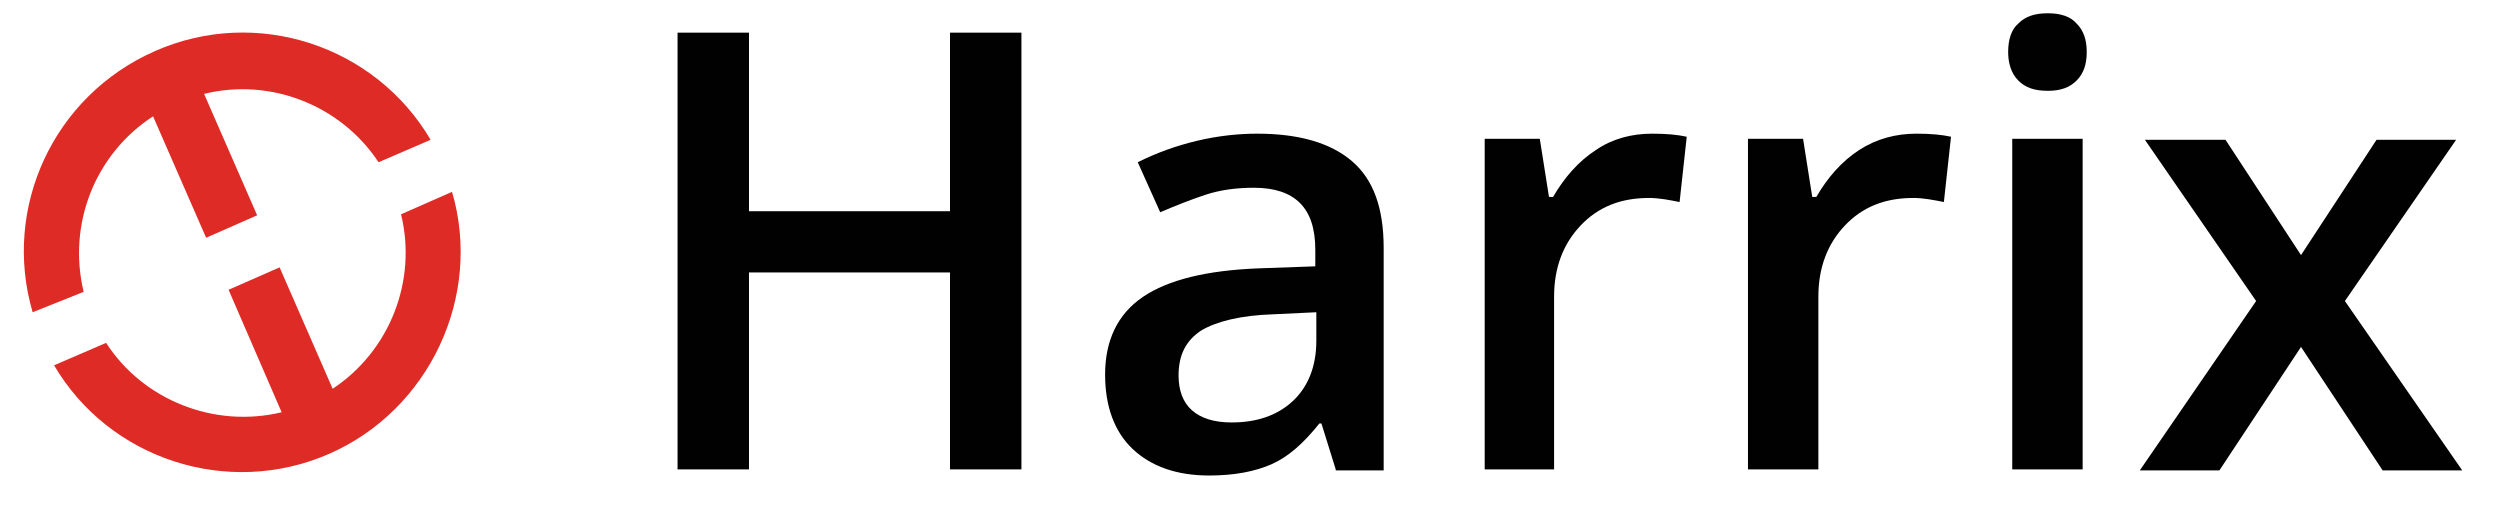
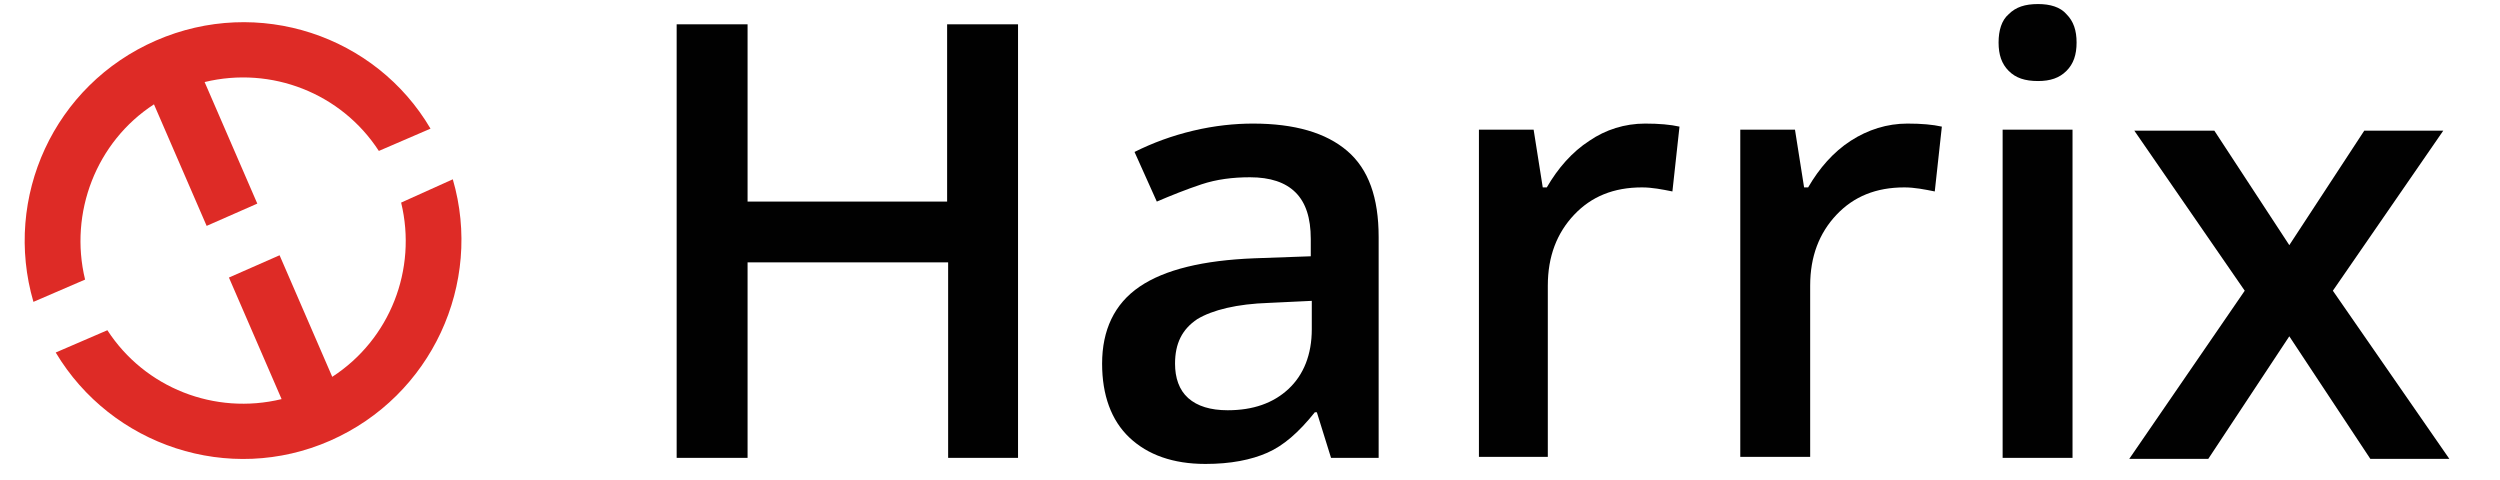
- <svg xmlns="http://www.w3.org/2000/svg" version="1.1" id="Layer_1" x="0px" y="0px" viewBox="0 0 245 49.5" style="enable-background:new 0 0 245 49.5;" xml:space="preserve">
-   <style type="text/css">
- 	.st0{fill:#010101;}
- 	.st1{fill:#DE2B26;}
- </style>
+ <svg xmlns="http://www.w3.org/2000/svg" version="1.1" x="0px" y="0px" viewBox="0 0 246.8 47.3" enable-background="new 0 0 246.8 47.3" xml:space="preserve">
  <g id="Text">
    <g>
-       <path class="st0" d="M100.1,46h-7V26.7H73.4V46h-7V3.2h7v17.5h19.7V3.2h7V46z" />
-       <path class="st0" d="M130.9,46l-1.4-4.5h-0.2c-1.6,2-3.1,3.3-4.7,4s-3.6,1.1-6.1,1.1c-3.2,0-5.7-0.9-7.5-2.6s-2.7-4.2-2.7-7.3    c0-3.3,1.2-5.9,3.7-7.6c2.5-1.7,6.3-2.6,11.3-2.8l5.6-0.2v-1.6c0-2.1-0.5-3.6-1.5-4.6s-2.5-1.5-4.5-1.5c-1.7,0-3.3,0.2-4.8,0.7    s-3,1.1-4.4,1.7l-2.2-4.9c1.8-0.9,3.7-1.6,5.8-2.1s4.1-0.7,5.9-0.7c4.1,0,7.2,0.9,9.3,2.7s3.1,4.6,3.1,8.5v21.8h-4.7V46z     M120.7,41.4c2.5,0,4.5-0.7,6-2.1s2.3-3.4,2.3-5.9v-2.8l-4.2,0.2c-3.2,0.1-5.6,0.7-7.1,1.6c-1.5,1-2.2,2.4-2.2,4.4    c0,1.4,0.4,2.6,1.3,3.4C117.7,41,119,41.4,120.7,41.4z" />
-       <path class="st0" d="M161.9,13.1c1.4,0,2.5,0.1,3.4,0.3l-0.7,6.4c-1-0.2-2-0.4-3-0.4c-2.8,0-5,0.9-6.7,2.7s-2.6,4.1-2.6,7V46h-6.8    V13.6h5.4l0.9,5.7h0.4c1.1-1.9,2.5-3.5,4.2-4.6C158,13.6,159.9,13.1,161.9,13.1z" />
-       <path class="st0" d="M187.8,13.1c1.4,0,2.5,0.1,3.4,0.3l-0.7,6.4c-1-0.2-2-0.4-3-0.4c-2.8,0-5,0.9-6.7,2.7s-2.6,4.1-2.6,7V46h-6.9    V13.6h5.4l0.9,5.7h0.4c1.1-1.9,2.5-3.5,4.2-4.6C183.9,13.6,185.8,13.1,187.8,13.1z" />
-       <path class="st0" d="M196.8,5.1c0-1.2,0.3-2.2,1-2.8c0.7-0.7,1.6-1,2.9-1c1.2,0,2.2,0.3,2.8,1c0.7,0.7,1,1.6,1,2.8s-0.3,2.1-1,2.8    s-1.6,1-2.8,1c-1.3,0-2.2-0.3-2.9-1S196.8,6.2,196.8,5.1z M204.1,46h-6.9V13.6h6.9V46z" />
-       <path class="st0" d="M221.1,29.5l-10.9-15.8h7.9l7.4,11.3l7.4-11.3h7.8l-10.9,15.8l11.5,16.6h-7.8l-8-12.1l-8,12.1h-7.8    L221.1,29.5z" />
+       <path fill="#010101" d="M100.6,45.2h-7V25.9H73.8v19.3h-7V2.4h7v17.5h19.7V2.4h7V45.2z" />
+       <path fill="#010101" d="M131.4,45.2l-1.4-4.5h-0.2c-1.6,2-3.1,3.3-4.7,4s-3.6,1.1-6.1,1.1c-3.2,0-5.7-0.9-7.5-2.6    s-2.7-4.2-2.7-7.3c0-3.3,1.2-5.9,3.7-7.6c2.5-1.7,6.3-2.6,11.3-2.8l5.6-0.2v-1.7c0-2.1-0.5-3.6-1.5-4.6c-1-1-2.5-1.5-4.5-1.5    c-1.7,0-3.3,0.2-4.8,0.7c-1.5,0.5-3,1.1-4.4,1.7l-2.2-4.9c1.8-0.9,3.7-1.6,5.8-2.1c2.1-0.5,4.1-0.7,5.9-0.7c4.1,0,7.2,0.9,9.3,2.7    c2.1,1.8,3.1,4.6,3.1,8.5v21.8H131.4z M121.2,40.5c2.5,0,4.5-0.7,6-2.1c1.5-1.4,2.3-3.4,2.3-5.9v-2.8l-4.2,0.2    c-3.2,0.1-5.6,0.7-7.1,1.6c-1.5,1-2.2,2.4-2.2,4.4c0,1.4,0.4,2.6,1.3,3.4C118.2,40.1,119.5,40.5,121.2,40.5z" />
+       <path fill="#010101" d="M162.4,12.2c1.4,0,2.5,0.1,3.4,0.3l-0.7,6.4c-1-0.2-2-0.4-3-0.4c-2.8,0-5,0.9-6.7,2.7    c-1.7,1.8-2.6,4.1-2.6,7v16.9H146V12.8h5.4l0.9,5.7h0.4c1.1-1.9,2.5-3.5,4.2-4.6C158.5,12.8,160.4,12.2,162.4,12.2z" />
+       <path fill="#010101" d="M188.3,12.2c1.4,0,2.5,0.1,3.4,0.3l-0.7,6.4c-1-0.2-2-0.4-3-0.4c-2.8,0-5,0.9-6.7,2.7    c-1.7,1.8-2.6,4.1-2.6,7v16.9h-6.9V12.8h5.4l0.9,5.7h0.4c1.1-1.9,2.5-3.5,4.2-4.6C184.4,12.8,186.3,12.2,188.3,12.2z" />
+       <path fill="#010101" d="M197.3,4.2c0-1.2,0.3-2.2,1-2.8c0.7-0.7,1.6-1,2.9-1c1.2,0,2.2,0.3,2.8,1c0.7,0.7,1,1.6,1,2.8    c0,1.2-0.3,2.1-1,2.8s-1.6,1-2.8,1c-1.3,0-2.2-0.3-2.9-1S197.3,5.4,197.3,4.2z M204.6,45.2h-6.9V12.8h6.9V45.2z" />
+       <path fill="#010101" d="M221.6,28.7l-10.9-15.8h7.9l7.4,11.3l7.4-11.3h7.8l-10.9,15.8l11.5,16.6H234l-8-12.1l-8,12.1h-7.8    L221.6,28.7z" />
    </g>
  </g>
  <g id="Logo">
    <g>
-       <path class="st1" d="M8.2,28.6C6.6,22,9.3,15.1,15,11.4l5.2,11.9l5-2.2L20,9.2c6.5-1.6,13.4,1.1,17.1,6.7l5.1-2.2    c-5.4-9.2-17-13.1-27-8.7s-15,15.4-12,25.6L8.2,28.6z" />
-       <path class="st1" d="M39.3,21c1.6,6.5-1.1,13.4-6.7,17.1l-5.2-11.9l-5,2.2l5.2,12C21,42,14,39.2,10.4,33.6l-5.1,2.2    c5.4,9.2,17,13,26.9,8.7S47.3,29,44.3,18.8L39.3,21z" />
+       <path fill="#DE2B26" d="M8.4,27.6C6.8,21,9.5,14,15.2,10.3l5.2,12l5-2.2l-5.2-12c6.6-1.6,13.5,1.1,17.2,6.8l5.1-2.2    C37.1,3.5,25.5-0.4,15.4,4S0.3,19.5,3.3,29.8L8.4,27.6z" />
+       <path fill="#DE2B26" d="M39.6,20c1.6,6.6-1.1,13.5-6.8,17.2l-5.2-12l-5,2.2l5.2,12c-6.6,1.6-13.5-1.1-17.2-6.8l-5.1,2.2    c5.5,9.2,17.1,13.1,27.1,8.7S47.7,28,44.7,17.7L39.6,20z" />
    </g>
  </g>
</svg>
